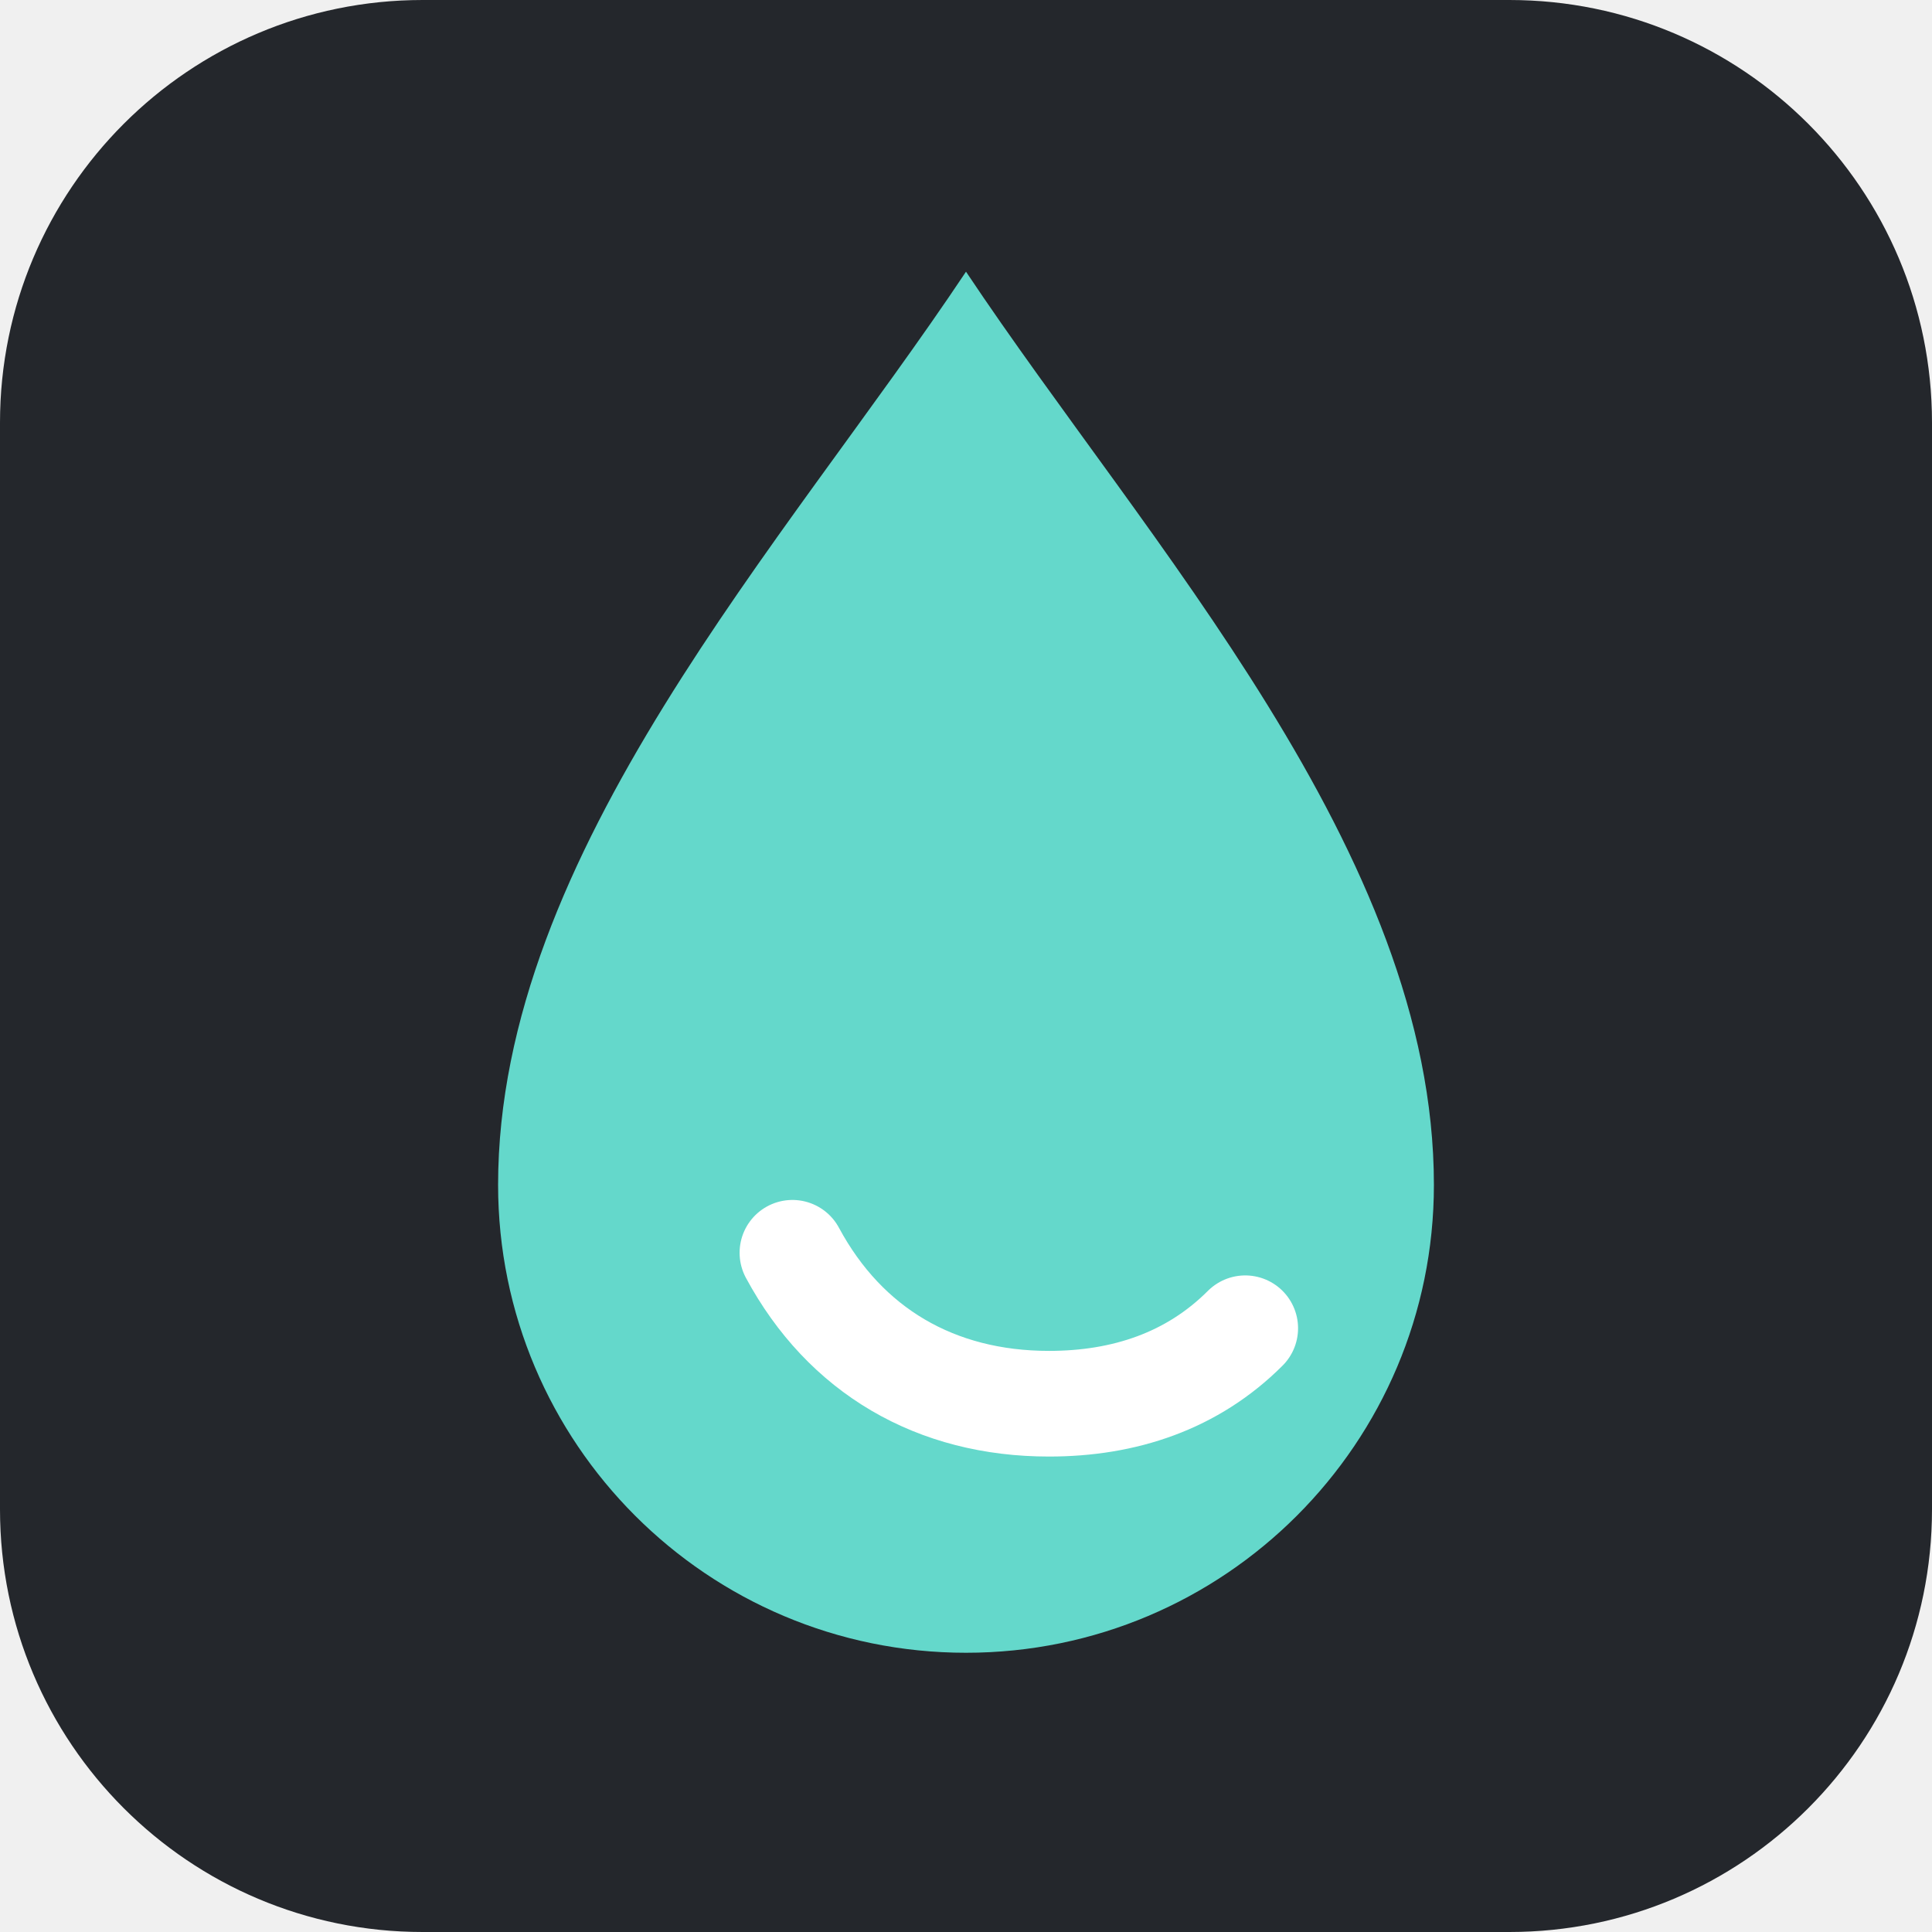
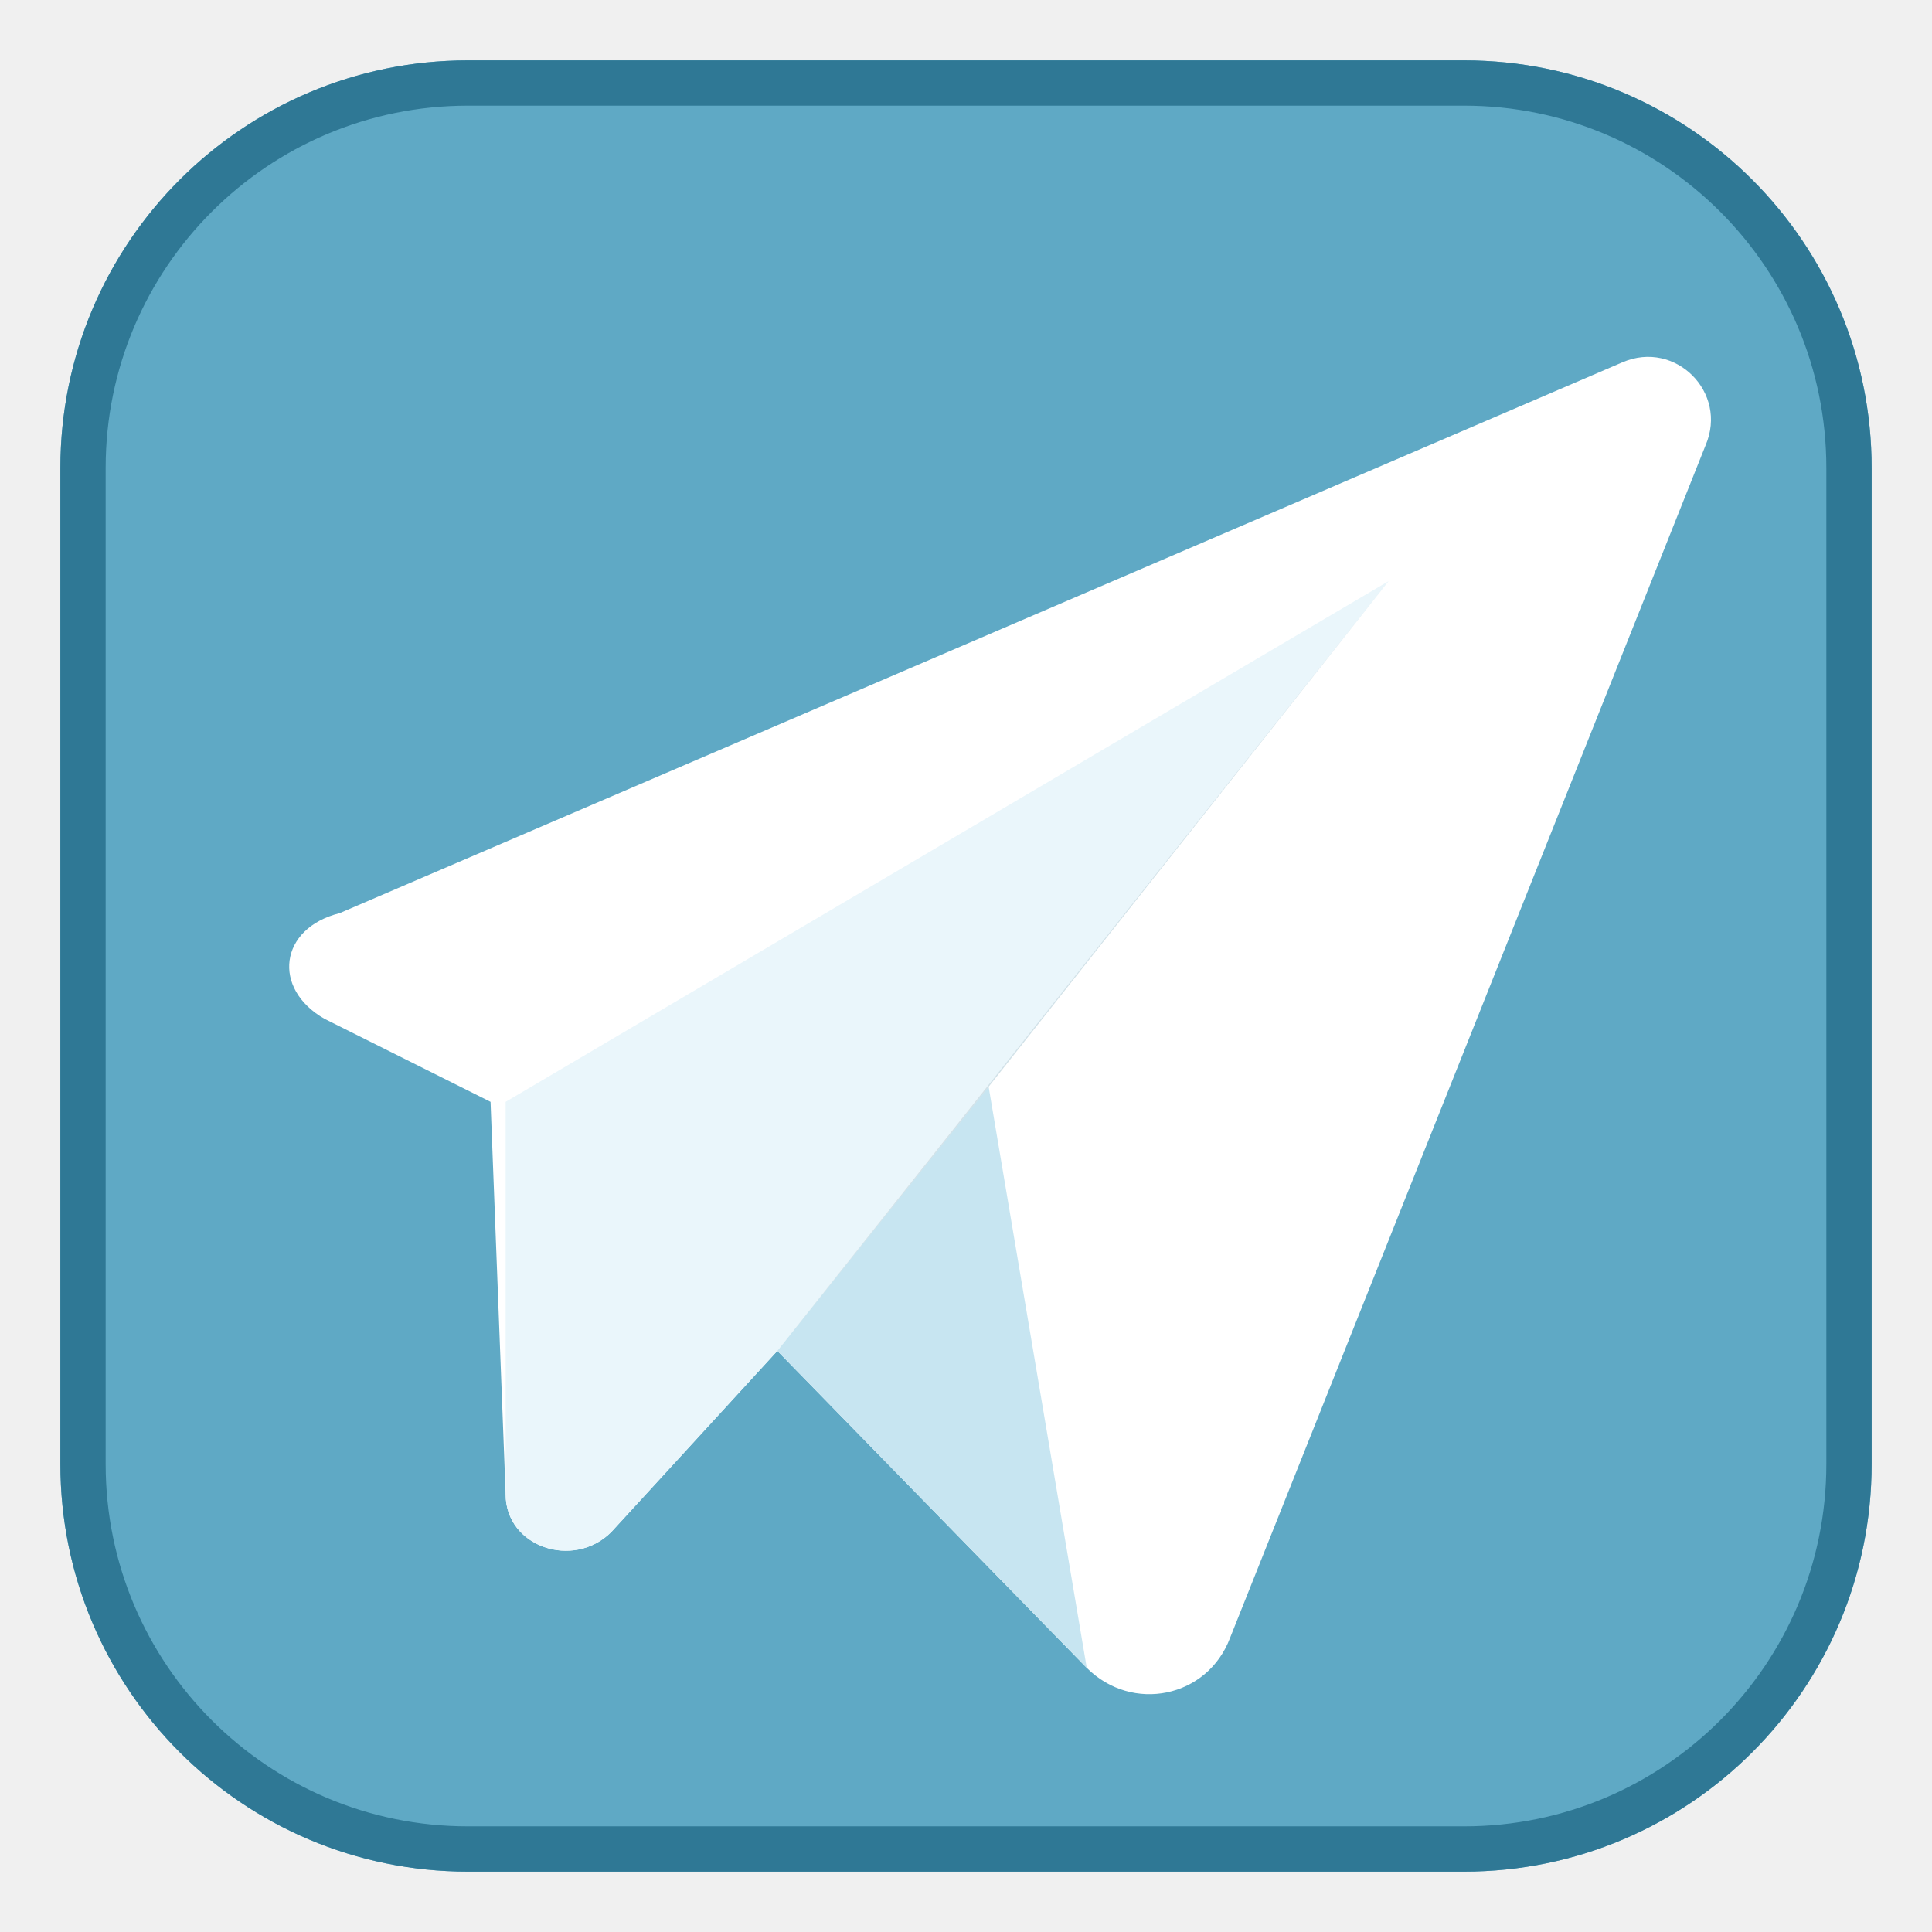
<svg xmlns="http://www.w3.org/2000/svg" viewBox="0 0 256 256">
-   <rect width="256" height="256" rx="56" fill="#24272c" />
-   <path d="M128 36c-24 36-62 77-62 121a62 62 0 0 0 124 0c0-44-38-85-62-121z" fill="#64d8cb" />
-   <path d="M105 166c7 13 19 20 34 20 10 0 19-3 26-10" fill="none" stroke="#ffffff" stroke-linecap="round" stroke-width="14" />
+   <rect x="8" y="8" width="240" height="240" rx="54" fill="#5FA9C5" />
+   <rect x="11" y="11" width="234" height="234" rx="51" fill="none" stroke="#2F7895" stroke-width="6" />
+   <path d="M45 121 215 48c7-3 14 4 11 11l-63 158c-3 8-13 10-19 4l-41-42-22 24c-5 5-14 2-14-5l-2-52-22-11c-7-4-6-12 2-14z" fill="#FFFFFF" />
+   <path d="m67 146 117-69-81 102-22 24c-5 5-14 2-14-5z" fill="#EAF6FB" />
+   <path d="m103 179 28-35 13 77z" fill="#C7E5F1" />
+   <path d="m103 179 81-102-53 67z" fill="#2F7895" opacity=".22" />
</svg>
